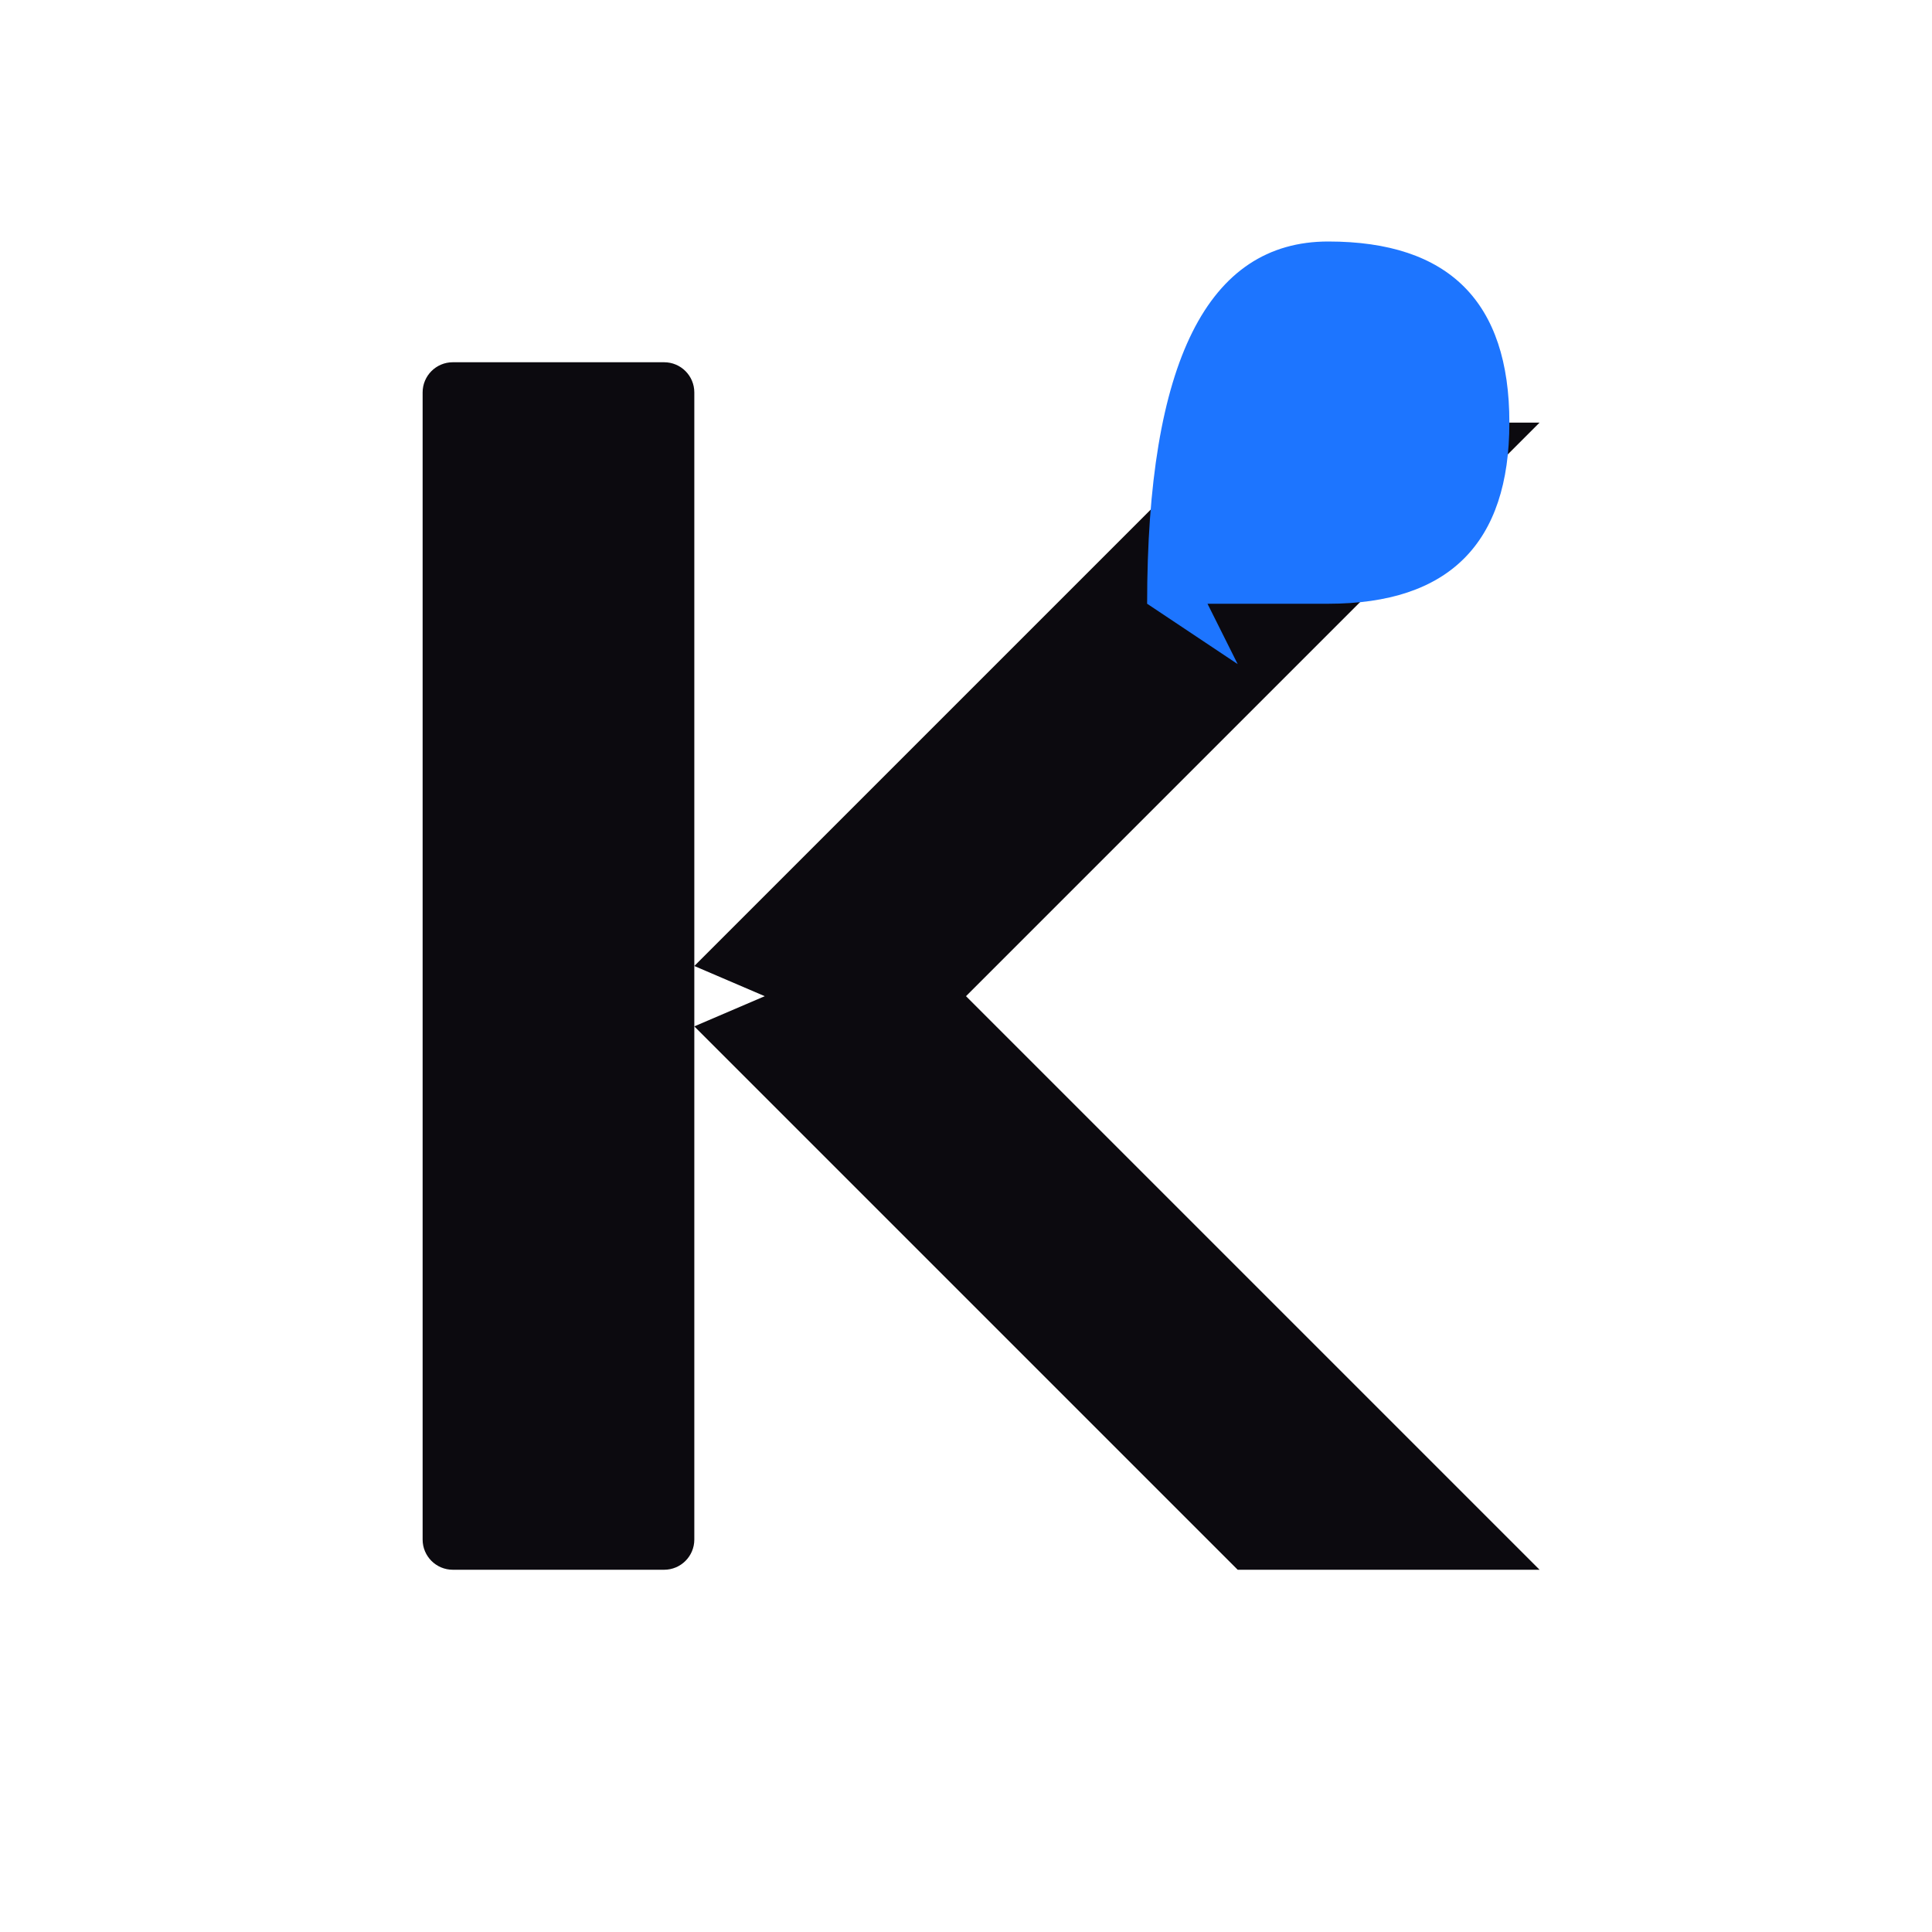
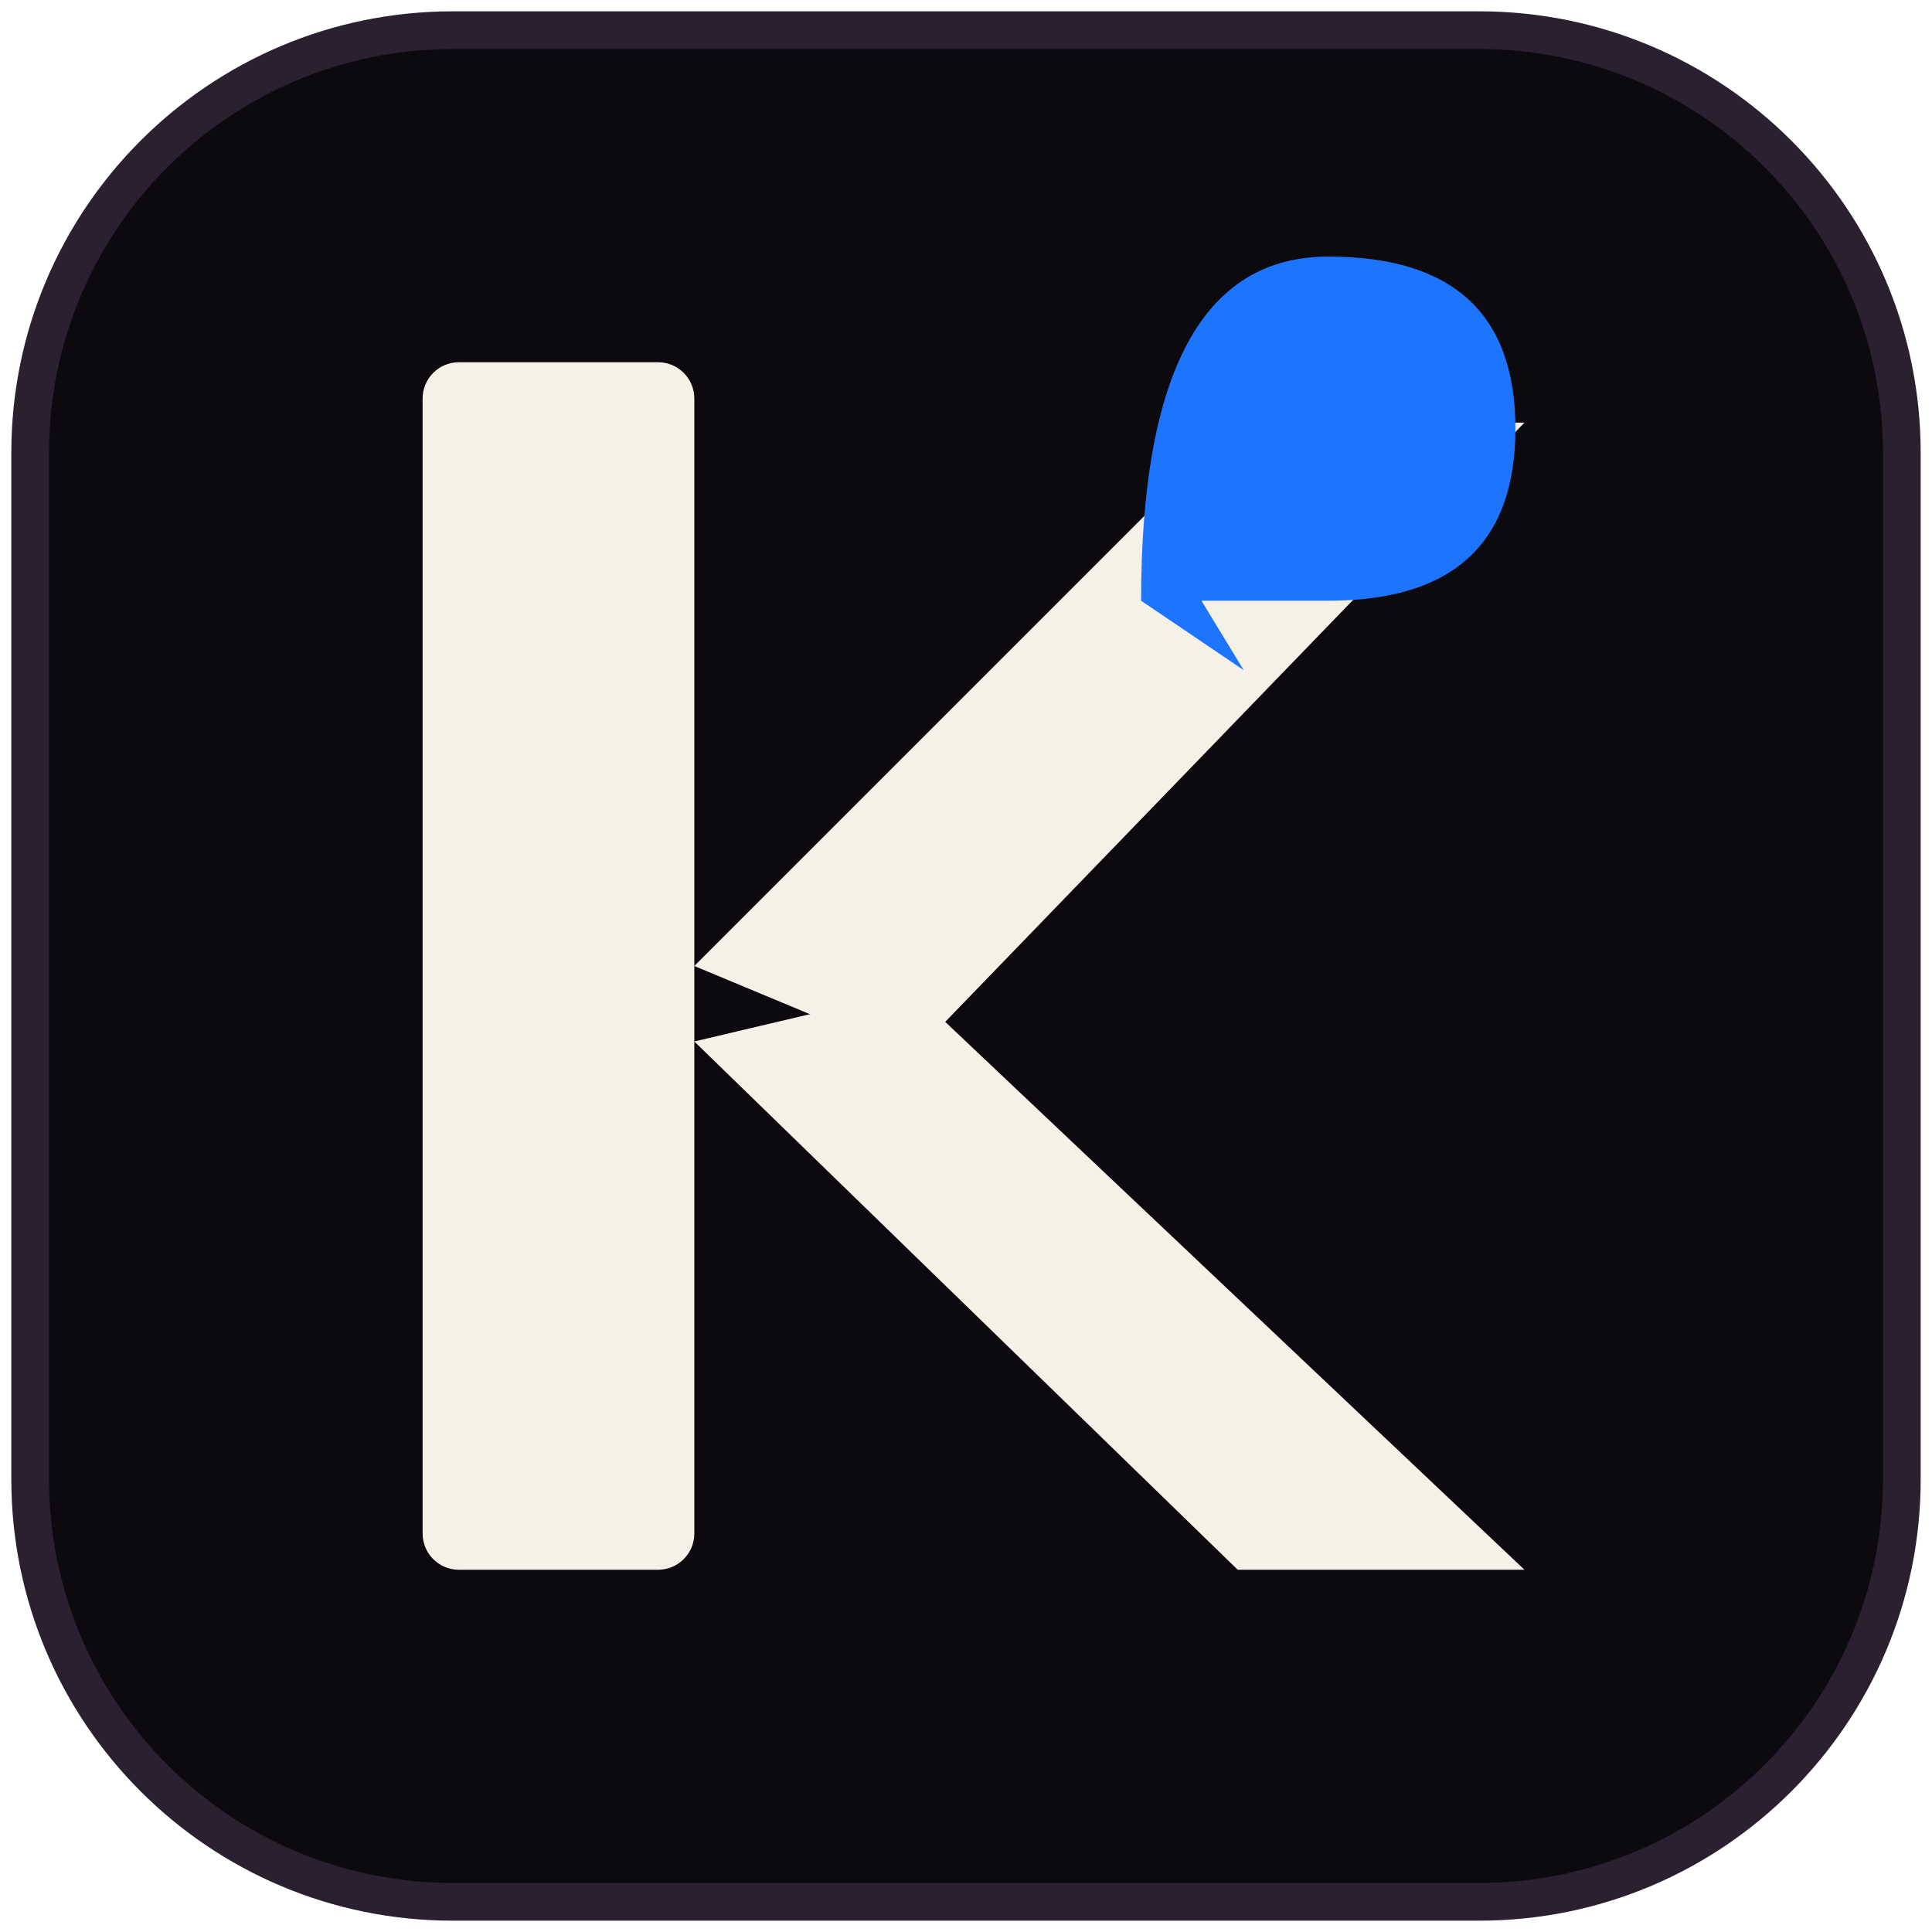
<svg xmlns="http://www.w3.org/2000/svg" viewBox="0 0 64 64" role="img" aria-label="Kimi mark">
-   <g fill="#0c0a0f">
-     <rect x="14" y="12" width="9" height="40" rx="1" />
-     <path d="M 23 32 L 41 14 L 51 14 L 30 35 Z" />
-     <path d="M 30 31 L 51 52 L 41 52 L 23 34 Z" />
+   <rect x="1" y="1" width="62" height="62" rx="14" fill="#0c0a0f" stroke="#2a2030" stroke-width="1.25" />
+   <g fill="#f6f1e7">
+     <rect x="14" y="12" width="9" height="40" rx="1.2" />
+     <path d="M 23 32 L 41 14 L 50.5 14 L 30.2 35 Z" />
+     <path d="M 30.2 32.8 L 50.5 52 L 41 52 L 23 34.5 Z" />
  </g>
-   <path d="M 44 8 Q 50 8 50 14 Q 50 20 44 20 L 40 20 L 41 22 L 38 20 Q 38 8 44 8 Z" fill="#1d75ff" />
+   <path d="M 44 8.5 Q 50.2 8.5 50.2 14.2 Q 50.2 19.9 44 19.9 L 39.8 19.9 L 41.2 22.2 L 37.8 19.9 Q 37.8 8.5 44 8.5 Z" fill="#1d75ff" />
</svg>
